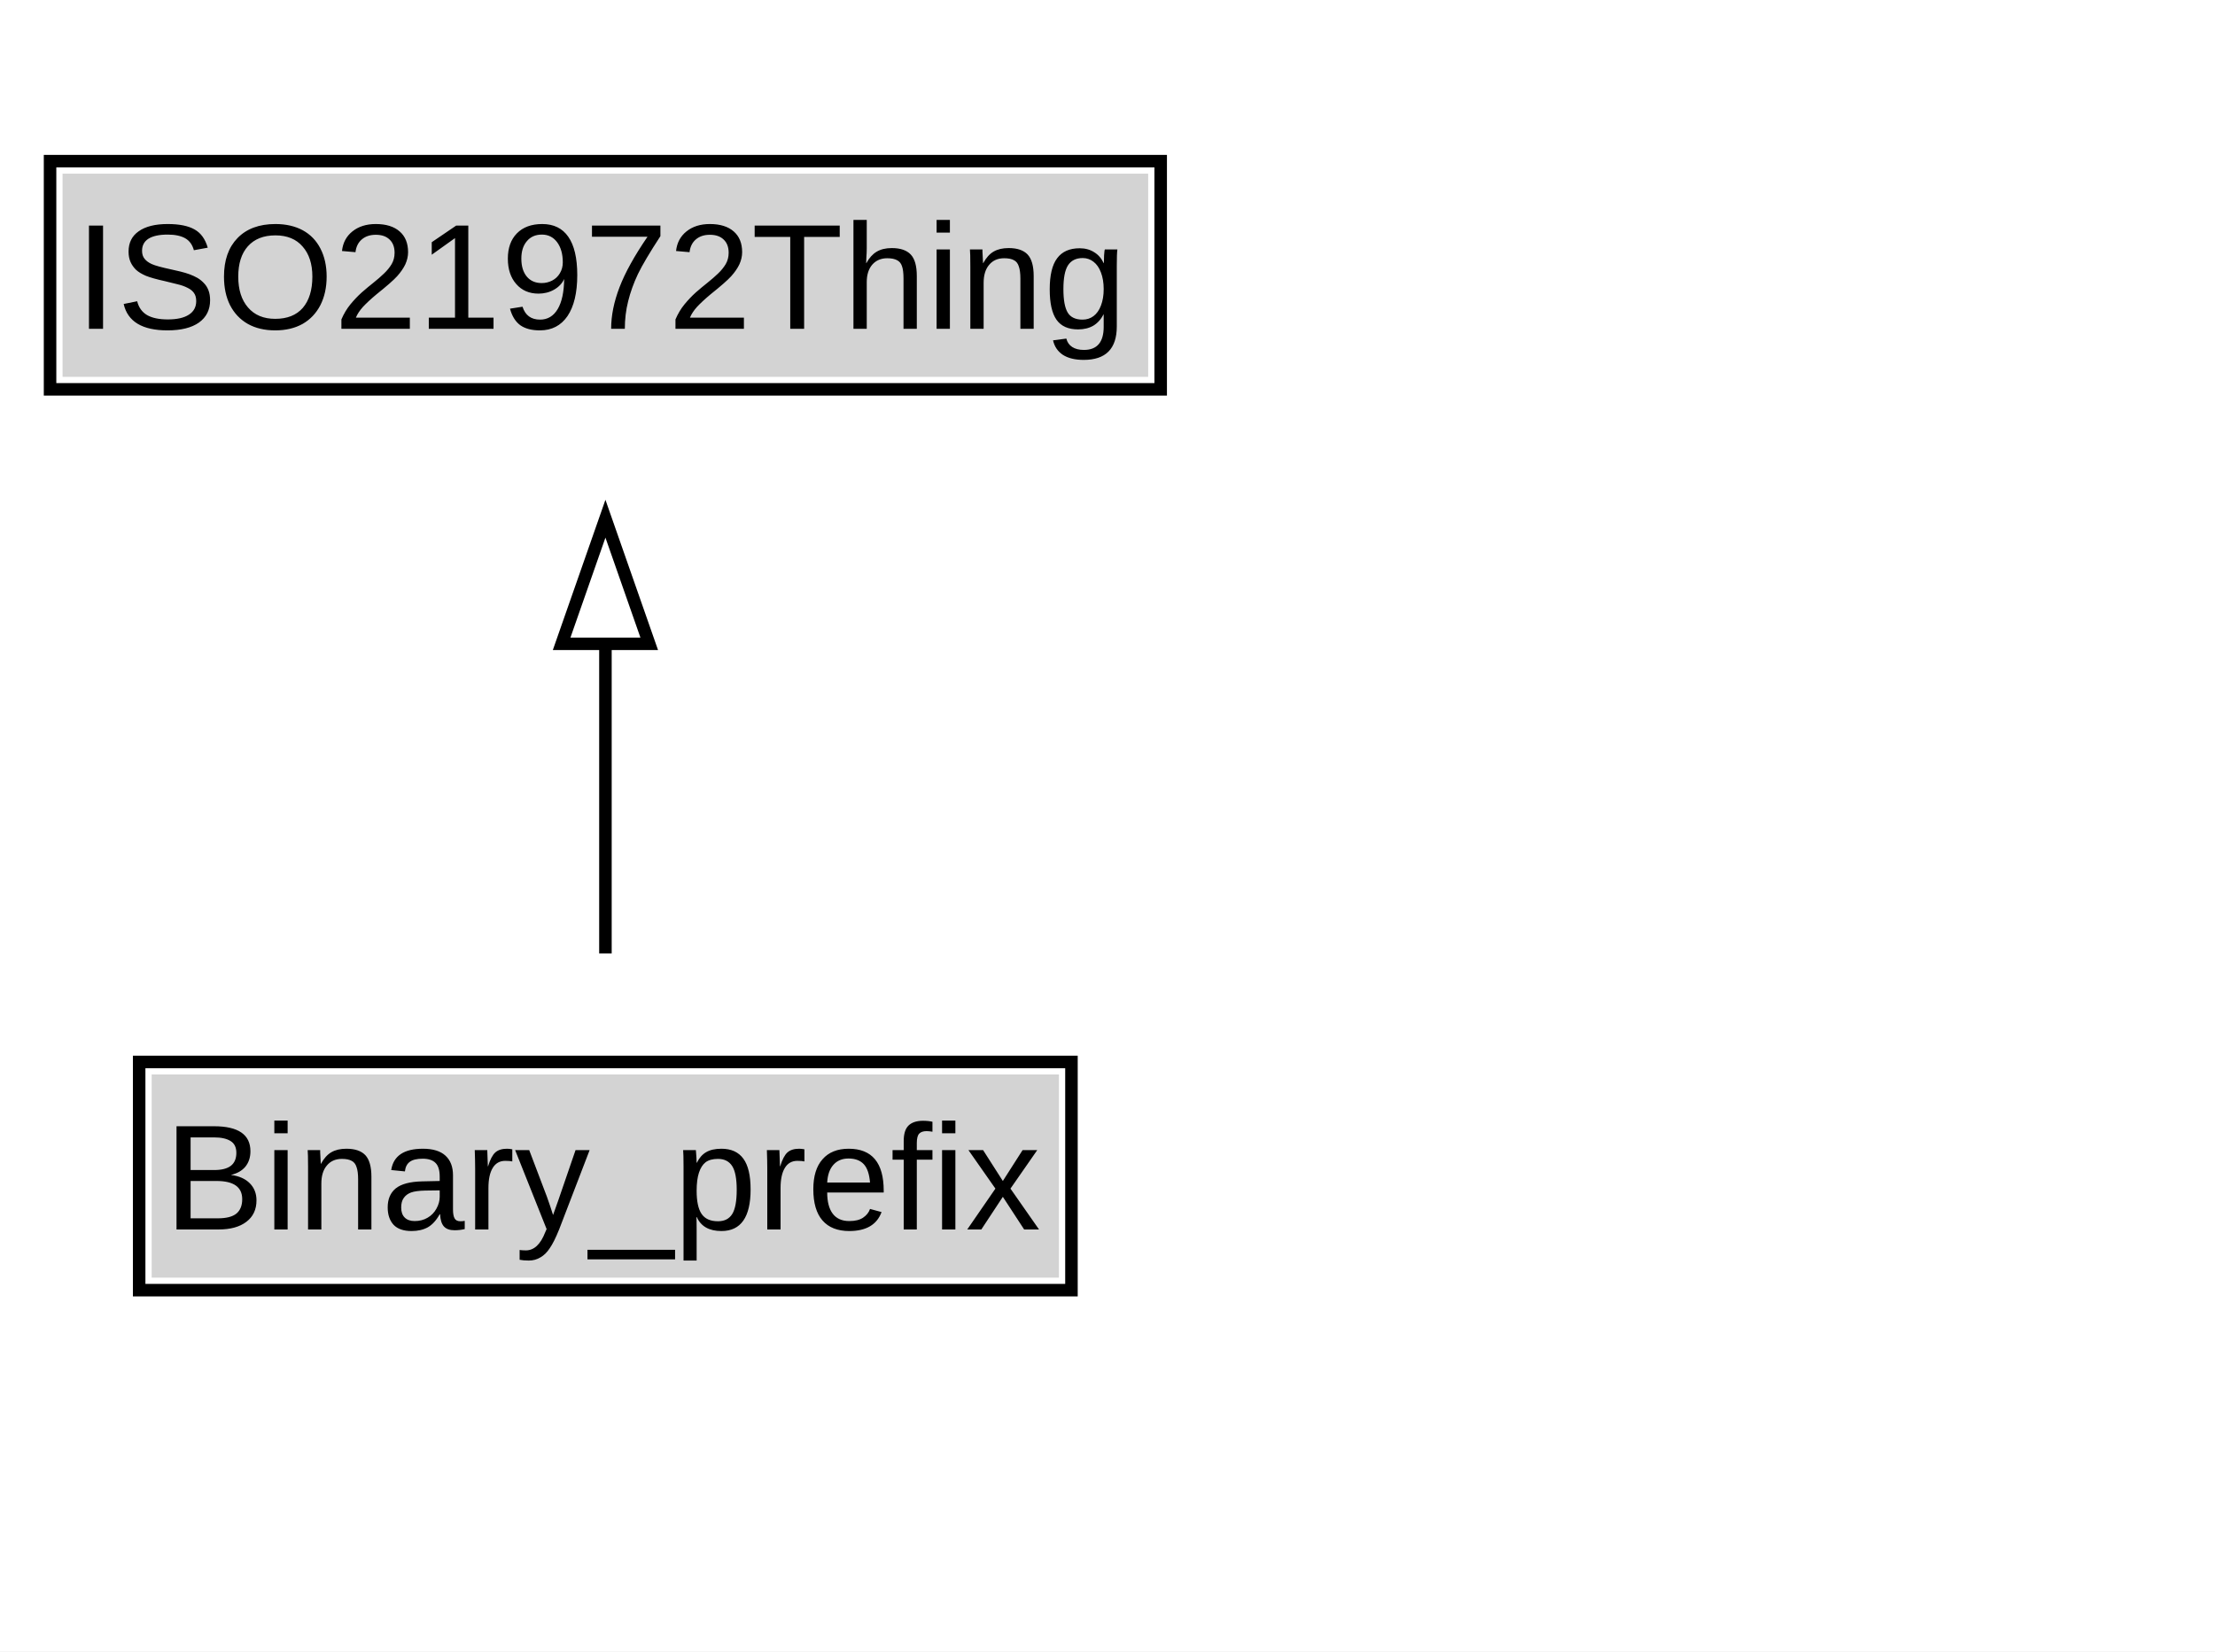
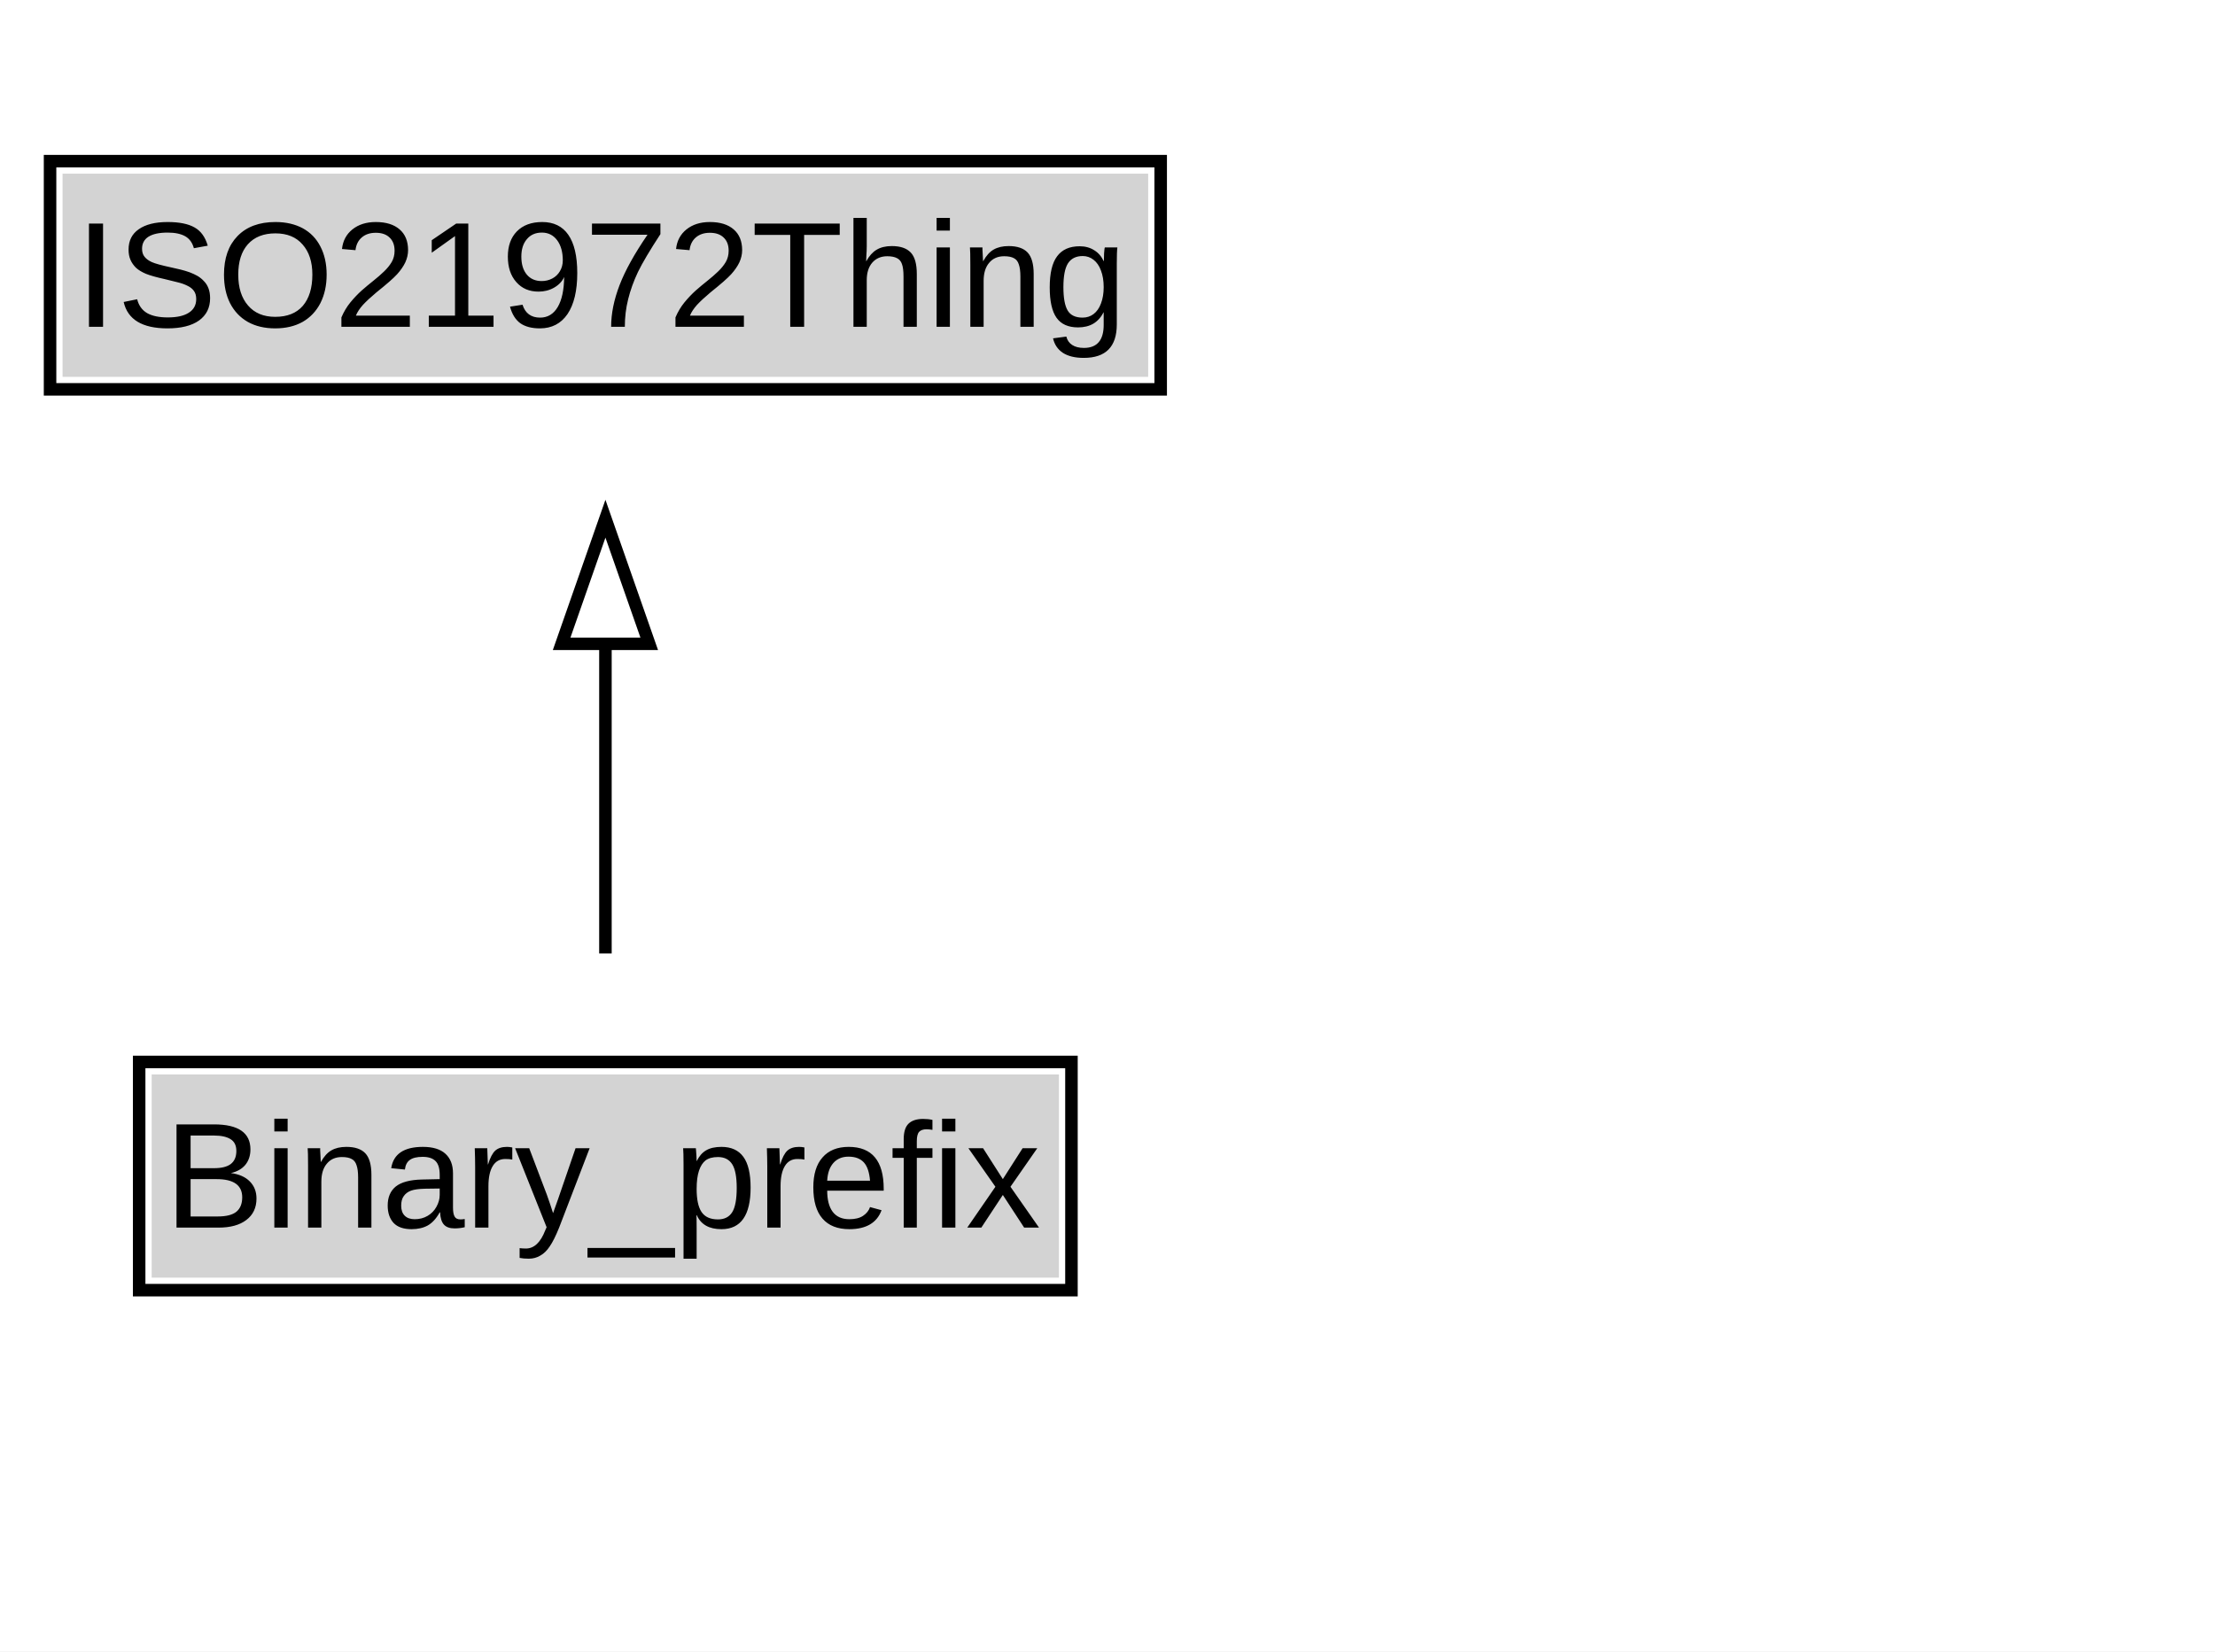
<svg xmlns="http://www.w3.org/2000/svg" xmlns:xlink="http://www.w3.org/1999/xlink" width="177pt" height="132pt" viewBox="0.00 0.00 177.00 132.00">
  <g id="graph0" class="graph" transform="scale(1 1) rotate(0) translate(4 128)">
    <polygon fill="white" stroke="none" points="-4,4 -4,-128 173.38,-128 173.38,4 -4,4" />
-     <g id="clust2" class="cluster">
+     <g id="clust3" class="cluster">
</g>
    <g id="node1" class="node">
      <g id="a_node1">
-         <a xlink:href="../Binary_prefix.md" xlink:title="&lt;TABLE&gt;">
-           <polygon fill="lightgray" stroke="none" points="8.12,-25.88 8.12,-42.12 80.62,-42.12 80.62,-25.88 8.12,-25.88" />
-           <text xml:space="preserve" text-anchor="start" x="9.12" y="-29.73" font-family="Arial" font-size="12.00">Binary_prefix</text>
-           <polygon fill="none" stroke="black" points="7.12,-24.88 7.12,-43.12 81.62,-43.12 81.62,-24.88 7.12,-24.88" />
+         <a xlink:href="../ISO21972Thing" xlink:title="&lt;TABLE&gt;">
+           <polygon fill="lightgray" stroke="none" points="1,-97.88 1,-114.12 87.75,-114.12 87.75,-97.88 1,-97.88" />
+           <text xml:space="preserve" text-anchor="start" x="2" y="-101.88" font-family="Arial" font-size="12.00">ISO21972Thing</text>
+           <polygon fill="none" stroke="black" points="0,-96.88 0,-115.12 88.75,-115.12 88.75,-96.88 0,-96.88" />
        </a>
      </g>
    </g>
-     <g id="node3" class="node">
-       <g id="a_node3">
-         <a xlink:href="../ISO21972Thing.md" xlink:title="&lt;TABLE&gt;">
-           <polygon fill="lightgray" stroke="none" points="1,-97.88 1,-114.12 87.75,-114.12 87.75,-97.88 1,-97.88" />
-           <text xml:space="preserve" text-anchor="start" x="2" y="-101.72" font-family="Arial" font-size="12.00">ISO21972Thing</text>
-           <polygon fill="none" stroke="black" points="0,-96.88 0,-115.12 88.75,-115.12 88.75,-96.88 0,-96.88" />
+     <g id="node2" class="node">
+       <g id="a_node2">
+         <a xlink:href="../Binary_prefix" xlink:title="&lt;TABLE&gt;">
+           <polygon fill="lightgray" stroke="none" points="8.12,-25.88 8.12,-42.12 80.62,-42.12 80.62,-25.88 8.12,-25.88" />
+           <text xml:space="preserve" text-anchor="start" x="9.12" y="-29.88" font-family="Arial" font-size="12.00">Binary_prefix</text>
+           <polygon fill="none" stroke="black" points="7.12,-24.88 7.12,-43.12 81.62,-43.12 81.62,-24.88 7.12,-24.88" />
        </a>
      </g>
    </g>
    <g id="edge1" class="edge">
      <path fill="none" stroke="black" d="M44.38,-51.79C44.38,-59.25 44.38,-68.24 44.38,-76.69" />
      <polygon fill="none" stroke="black" points="40.88,-76.54 44.38,-86.54 47.88,-76.54 40.88,-76.54" />
    </g>
  </g>
</svg>
